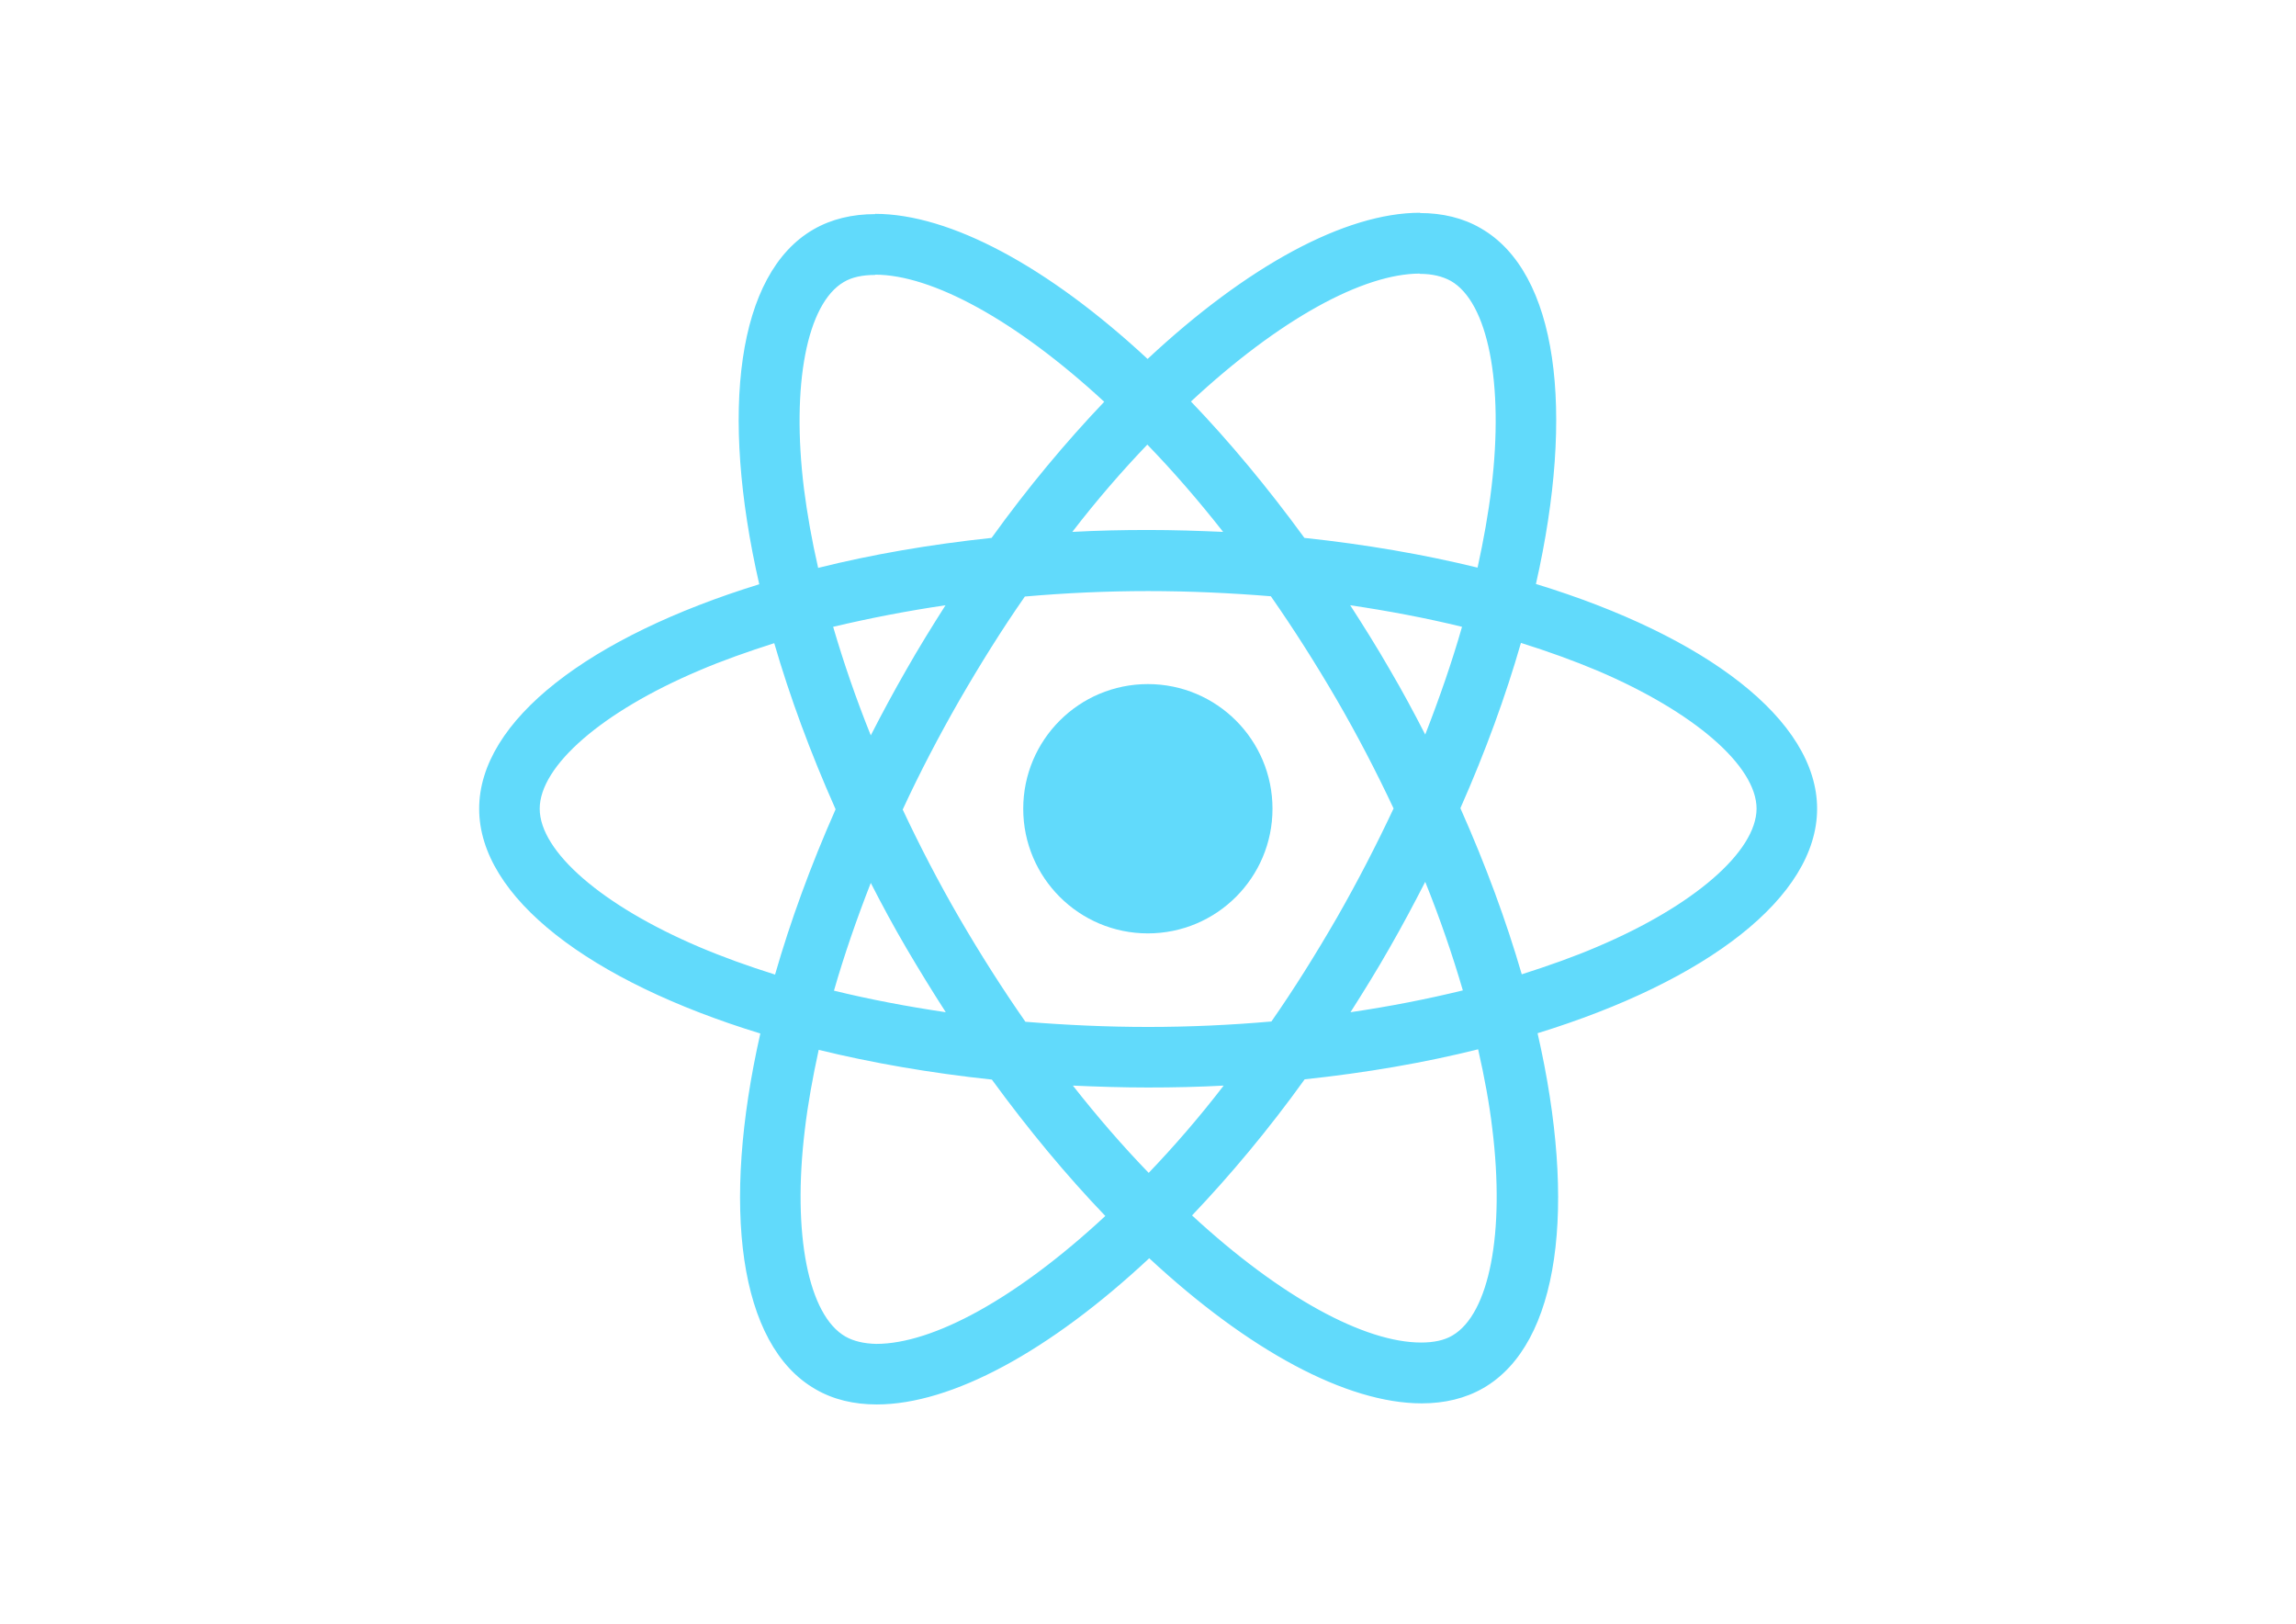
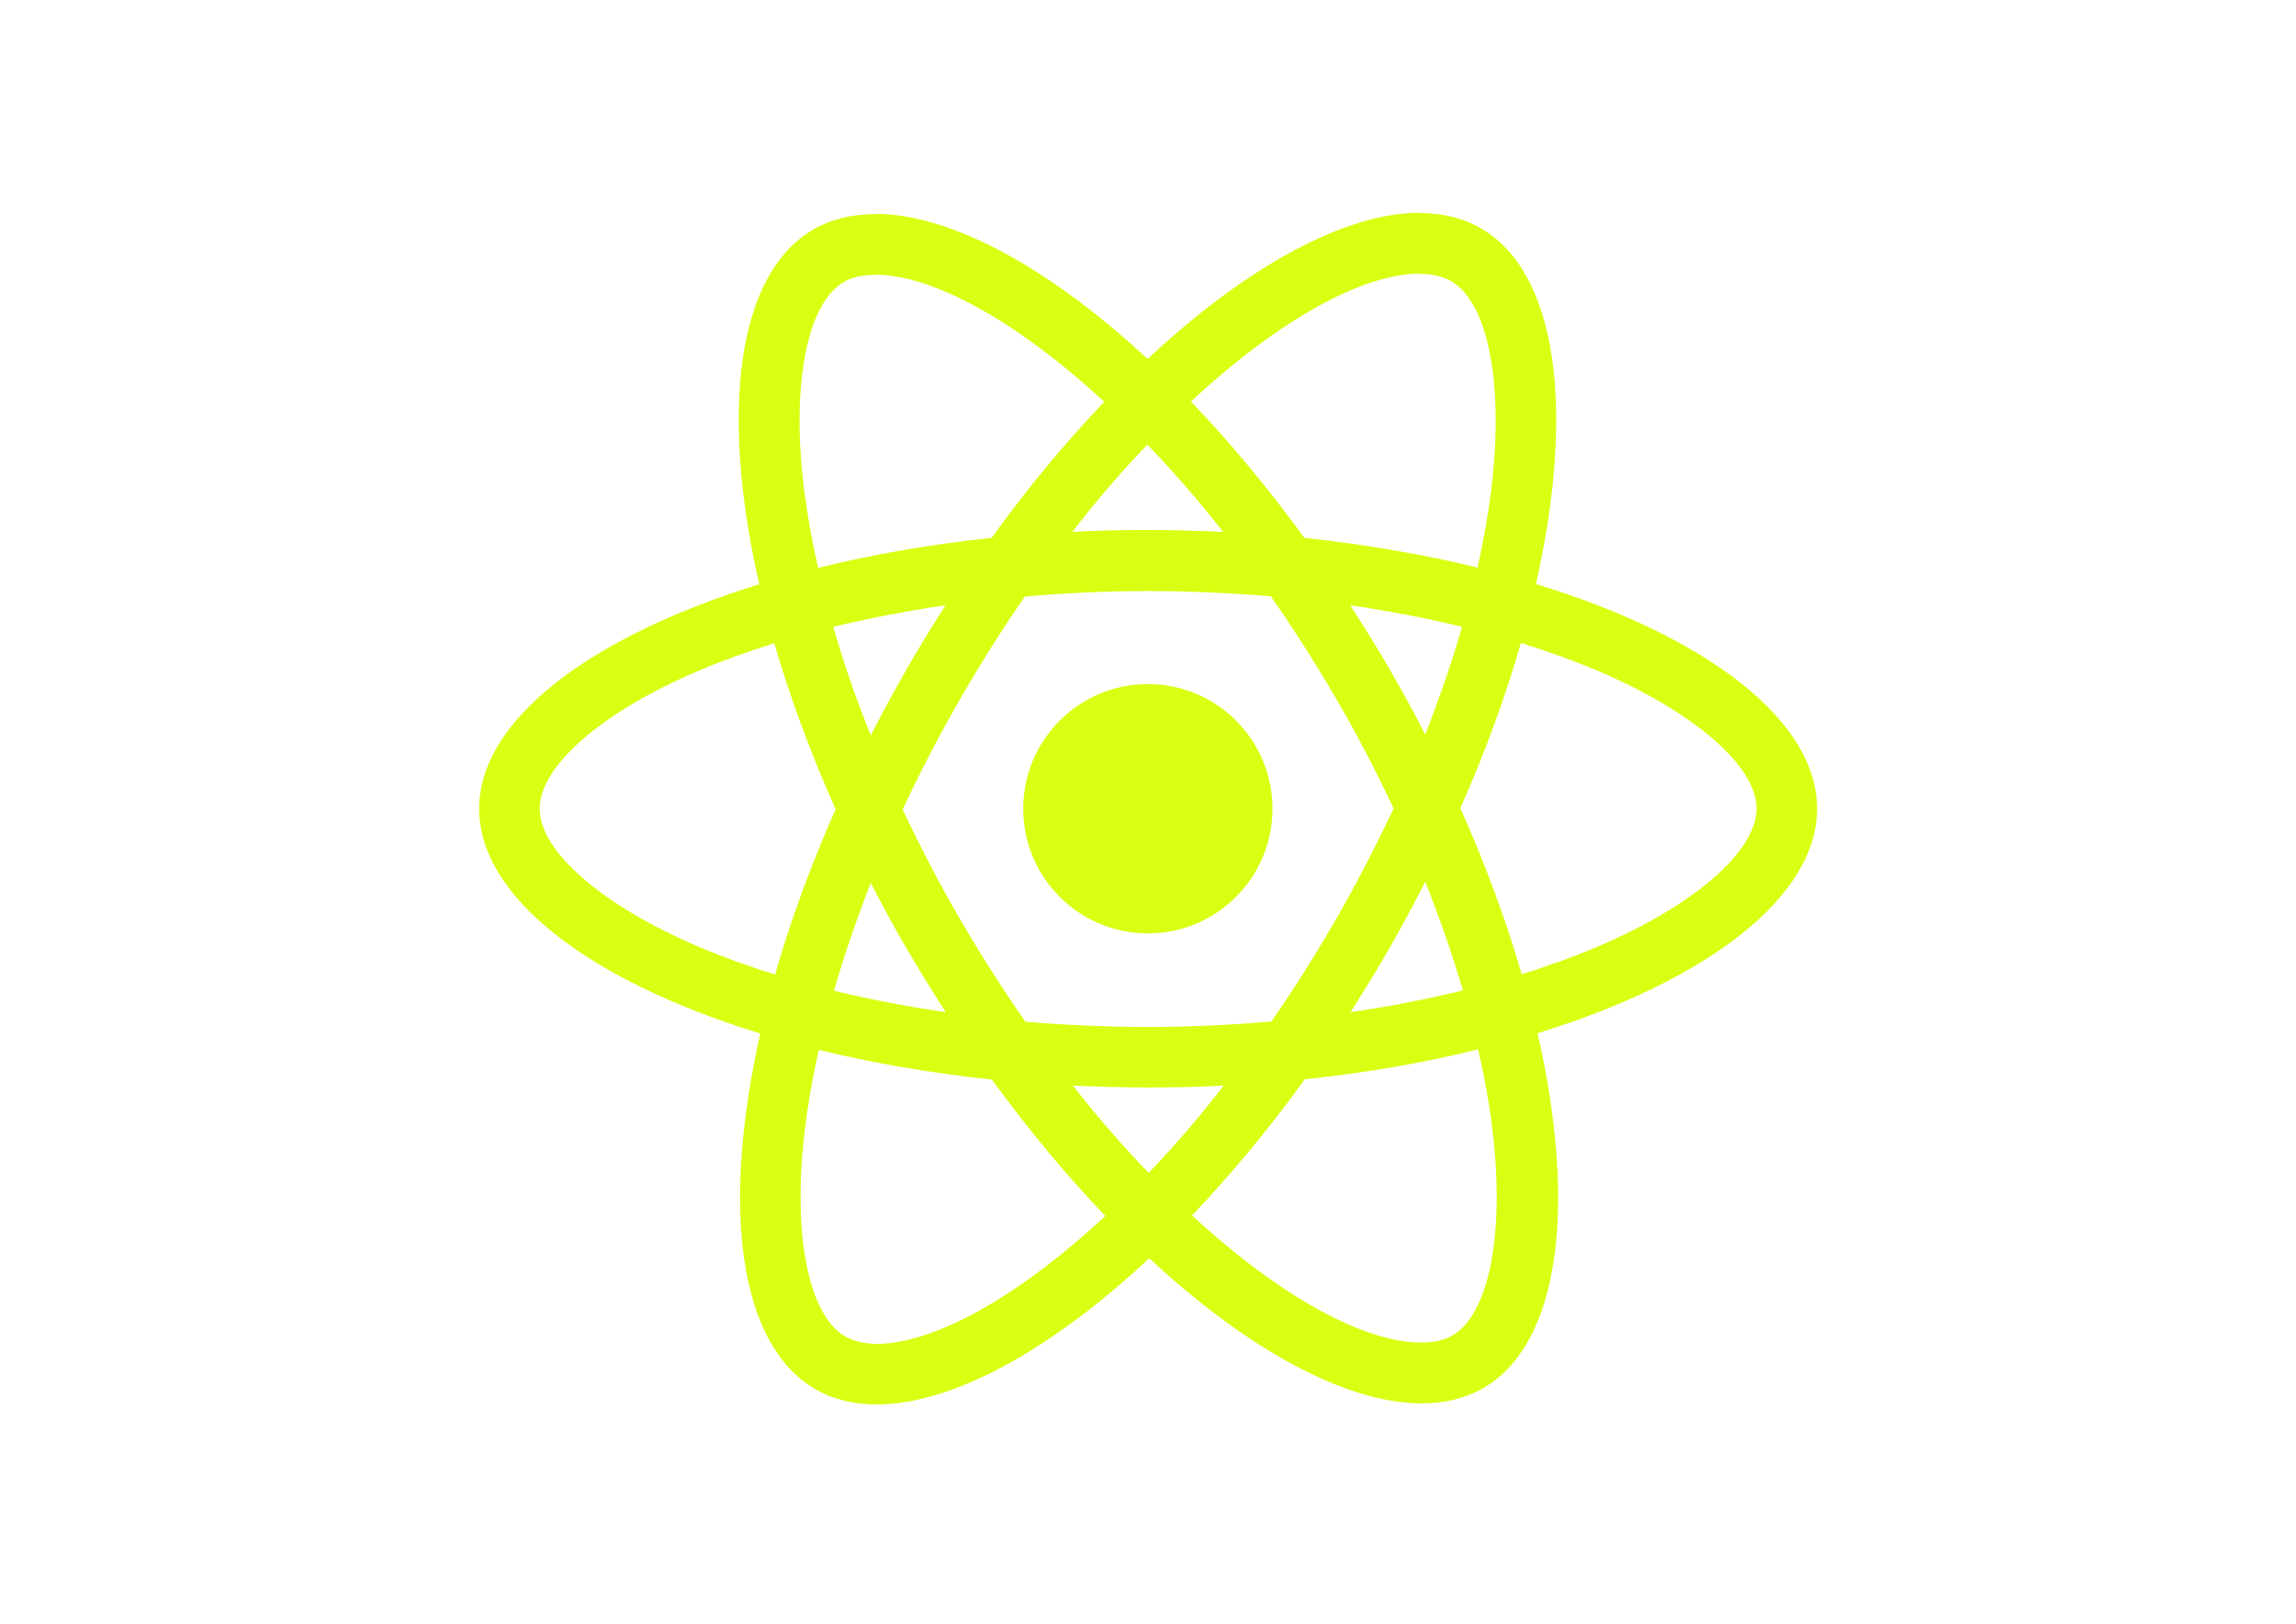
<svg xmlns="http://www.w3.org/2000/svg" viewBox="0 0 841.9 595.3">
-   <g fill="#61DAFB">
+   <g fill="#DAFF12">
    <path d="M666.3 296.5c0-32.5-40.7-63.3-103.1-82.4 14.4-63.6 8-114.2-20.2-130.4-6.5-3.8-14.1-5.6-22.4-5.6v22.3c4.6 0 8.3.9 11.4 2.6 13.6 7.8 19.5 37.5 14.9 75.7-1.1 9.4-2.9 19.3-5.1 29.4-19.6-4.8-41-8.5-63.5-10.9-13.5-18.5-27.5-35.3-41.6-50 32.6-30.3 63.2-46.9 84-46.9V78c-27.5 0-63.5 19.6-99.9 53.6-36.4-33.8-72.4-53.2-99.9-53.2v22.3c20.7 0 51.4 16.5 84 46.6-14 14.7-28 31.4-41.3 49.9-22.6 2.4-44 6.1-63.6 11-2.3-10-4-19.7-5.2-29-4.7-38.2 1.1-67.9 14.6-75.8 3-1.8 6.9-2.6 11.5-2.6V78.5c-8.4 0-16 1.8-22.6 5.6-28.1 16.2-34.4 66.7-19.9 130.1-62.2 19.2-102.7 49.9-102.7 82.3 0 32.5 40.7 63.3 103.1 82.4-14.4 63.6-8 114.2 20.2 130.4 6.5 3.8 14.1 5.6 22.5 5.6 27.5 0 63.5-19.6 99.9-53.6 36.4 33.8 72.4 53.2 99.9 53.2 8.4 0 16-1.8 22.6-5.6 28.1-16.2 34.4-66.7 19.9-130.1 62-19.1 102.5-49.9 102.5-82.3zm-130.2-66.7c-3.7 12.9-8.3 26.2-13.5 39.5-4.1-8-8.4-16-13.1-24-4.6-8-9.5-15.8-14.4-23.4 14.2 2.1 27.9 4.7 41 7.9zm-45.8 106.5c-7.8 13.5-15.8 26.3-24.1 38.2-14.9 1.3-30 2-45.2 2-15.1 0-30.2-.7-45-1.9-8.3-11.9-16.4-24.6-24.2-38-7.6-13.1-14.5-26.4-20.8-39.8 6.2-13.4 13.2-26.8 20.7-39.9 7.8-13.5 15.8-26.3 24.1-38.2 14.9-1.3 30-2 45.2-2 15.1 0 30.2.7 45 1.9 8.3 11.9 16.4 24.6 24.2 38 7.6 13.1 14.5 26.4 20.8 39.8-6.3 13.4-13.2 26.8-20.7 39.9zm32.3-13c5.4 13.4 10 26.8 13.8 39.8-13.1 3.2-26.9 5.9-41.2 8 4.9-7.7 9.8-15.6 14.4-23.7 4.6-8 8.9-16.1 13-24.1zM421.2 430c-9.3-9.6-18.6-20.3-27.8-32 9 .4 18.2.7 27.5.7 9.4 0 18.7-.2 27.8-.7-9 11.7-18.3 22.4-27.5 32zm-74.4-58.9c-14.2-2.1-27.9-4.7-41-7.9 3.7-12.9 8.3-26.2 13.5-39.5 4.1 8 8.4 16 13.1 24 4.7 8 9.5 15.8 14.4 23.4zM420.7 163c9.3 9.6 18.6 20.3 27.8 32-9-.4-18.2-.7-27.5-.7-9.4 0-18.7.2-27.8.7 9-11.7 18.3-22.4 27.5-32zm-74 58.9c-4.9 7.7-9.8 15.6-14.4 23.7-4.6 8-8.9 16-13 24-5.4-13.4-10-26.8-13.8-39.8 13.1-3.1 26.9-5.8 41.2-7.9zm-90.5 125.2c-35.4-15.1-58.3-34.9-58.3-50.6 0-15.7 22.9-35.6 58.3-50.6 8.6-3.7 18-7 27.7-10.1 5.7 19.6 13.2 40 22.5 60.9-9.2 20.8-16.6 41.1-22.2 60.6-9.9-3.1-19.3-6.5-28-10.2zM310 490c-13.6-7.8-19.5-37.5-14.9-75.7 1.1-9.4 2.9-19.3 5.1-29.4 19.6 4.8 41 8.5 63.5 10.9 13.5 18.5 27.5 35.3 41.6 50-32.6 30.3-63.2 46.9-84 46.9-4.5-.1-8.3-1-11.3-2.7zm237.2-76.2c4.7 38.2-1.1 67.9-14.6 75.8-3 1.8-6.9 2.6-11.5 2.6-20.7 0-51.4-16.5-84-46.6 14-14.7 28-31.4 41.3-49.9 22.6-2.4 44-6.1 63.6-11 2.3 10.1 4.1 19.8 5.2 29.1zm38.5-66.7c-8.6 3.7-18 7-27.7 10.1-5.7-19.6-13.2-40-22.5-60.9 9.2-20.8 16.6-41.1 22.2-60.6 9.9 3.1 19.3 6.5 28.1 10.2 35.4 15.1 58.3 34.9 58.3 50.6-.1 15.7-23 35.6-58.4 50.6zM320.8 78.4z" />
    <circle cx="420.9" cy="296.5" r="45.7" />
    <path d="M520.5 78.1z" />
  </g>
</svg>
